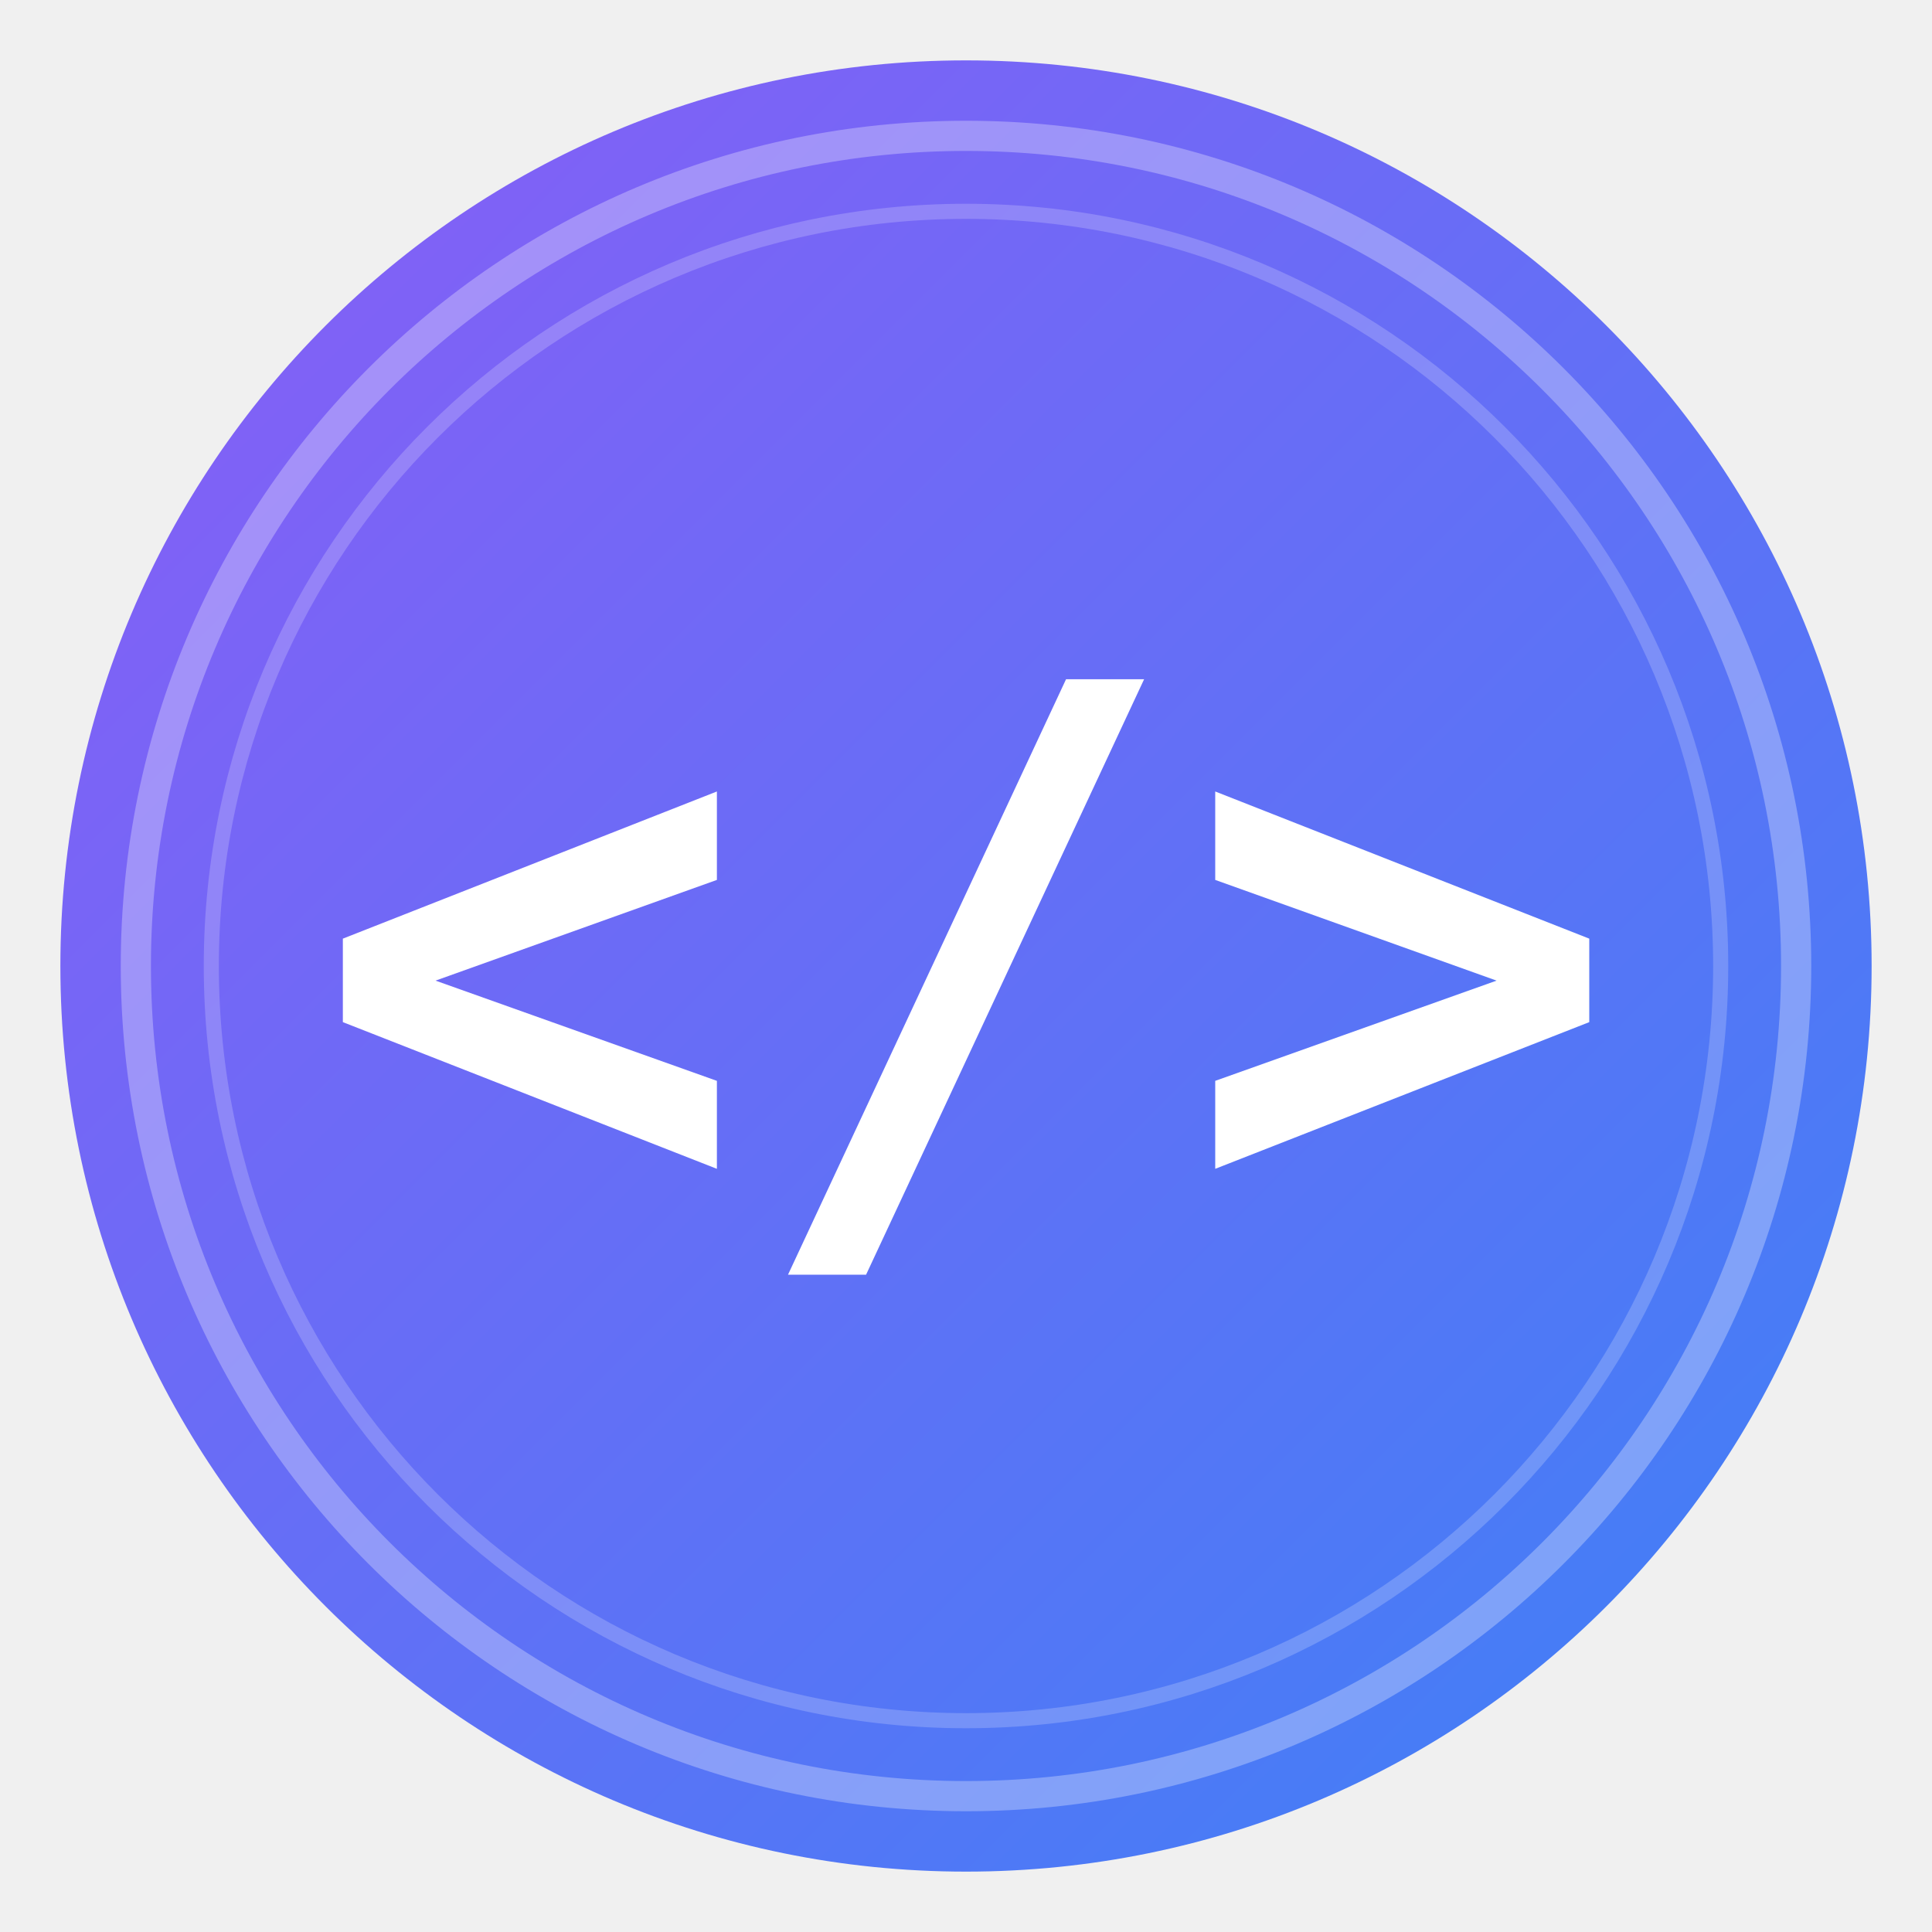
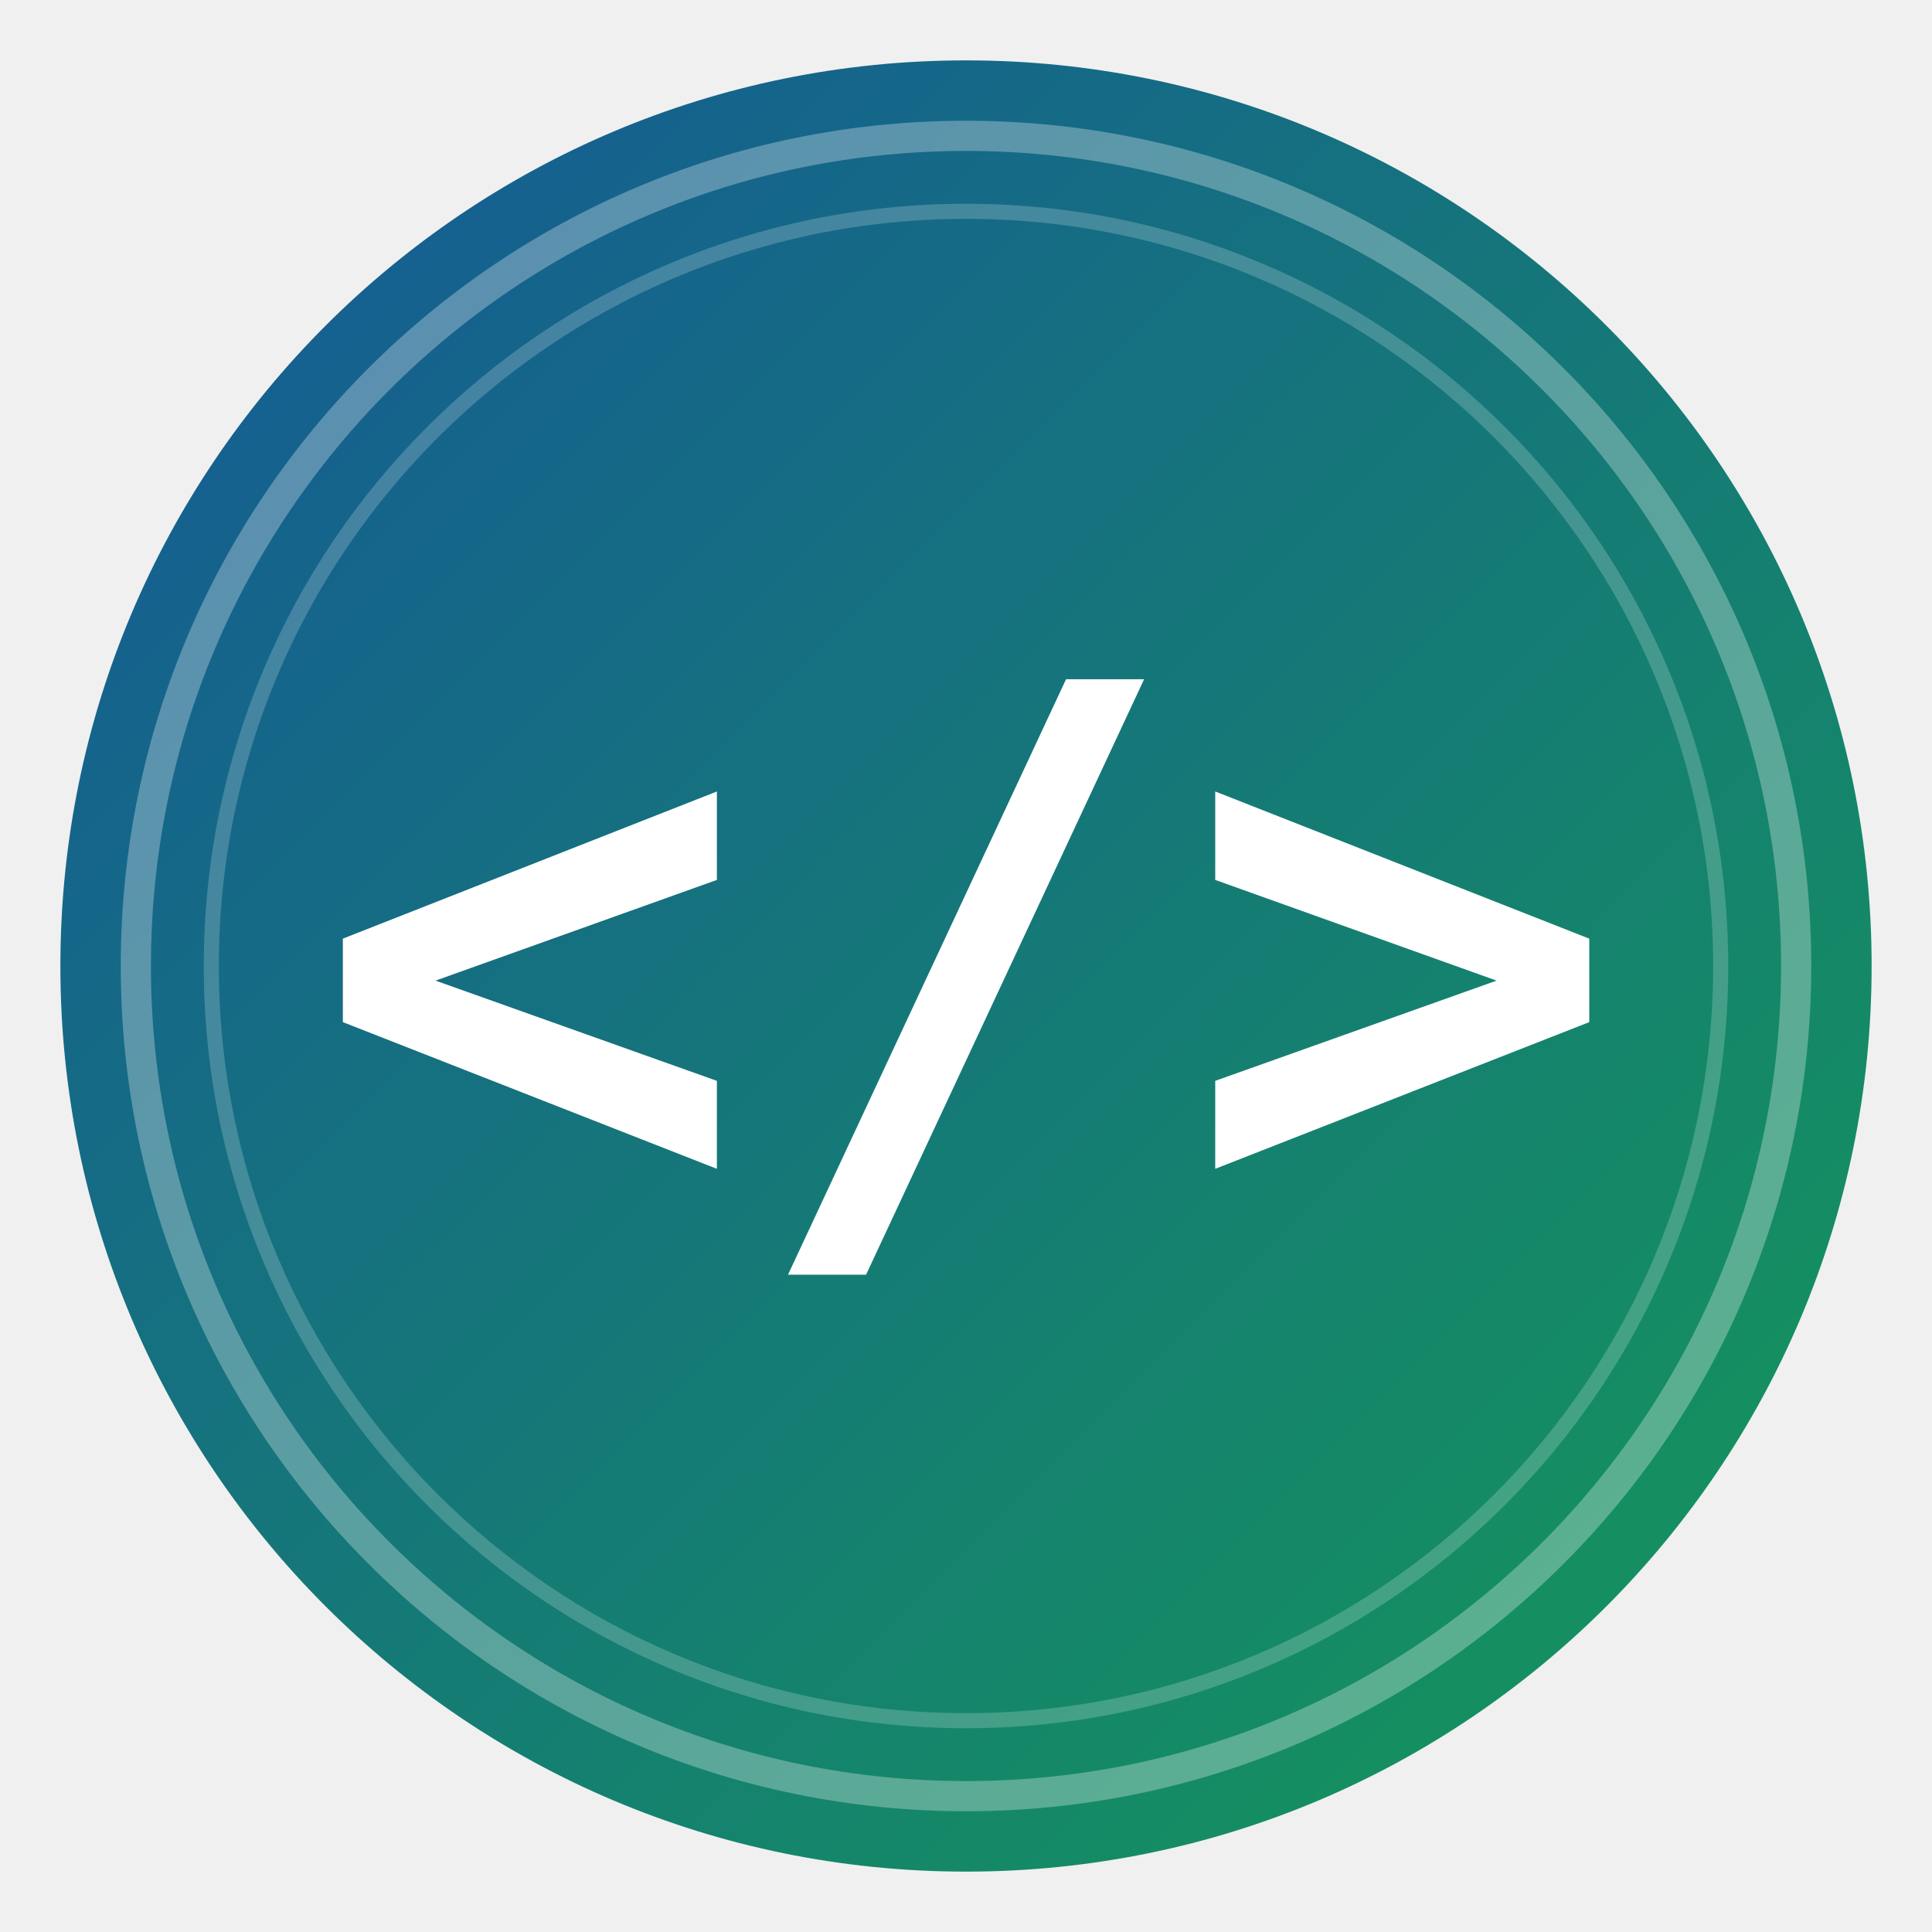
<svg xmlns="http://www.w3.org/2000/svg" width="128" height="128" viewBox="0 0 128 128" fill="none">
  <defs>
    <linearGradient id="grad1" x1="0%" y1="0%" x2="100%" y2="100%">
-       <stop offset="0%" style="stop-color:#8B5CF6;stop-opacity:1" />
-       <stop offset="100%" style="stop-color:#3B82F6;stop-opacity:1" />
+       <stop offset="0%" style="stop-color:#155799;stop-opacity:1" />
+       <stop offset="100%" style="stop-color:#159957;stop-opacity:1" />
    </linearGradient>
  </defs>
  <circle cx="64" cy="64" r="60" fill="url(#grad1)" />
  <text x="64" y="80" font-family="monospace" font-size="48" font-weight="bold" fill="white" text-anchor="middle">&lt;/&gt;</text>
  <circle cx="64" cy="64" r="55" stroke="white" stroke-width="2" fill="none" opacity="0.3" />
  <circle cx="64" cy="64" r="50" stroke="white" stroke-width="1" fill="none" opacity="0.2" />
</svg>
